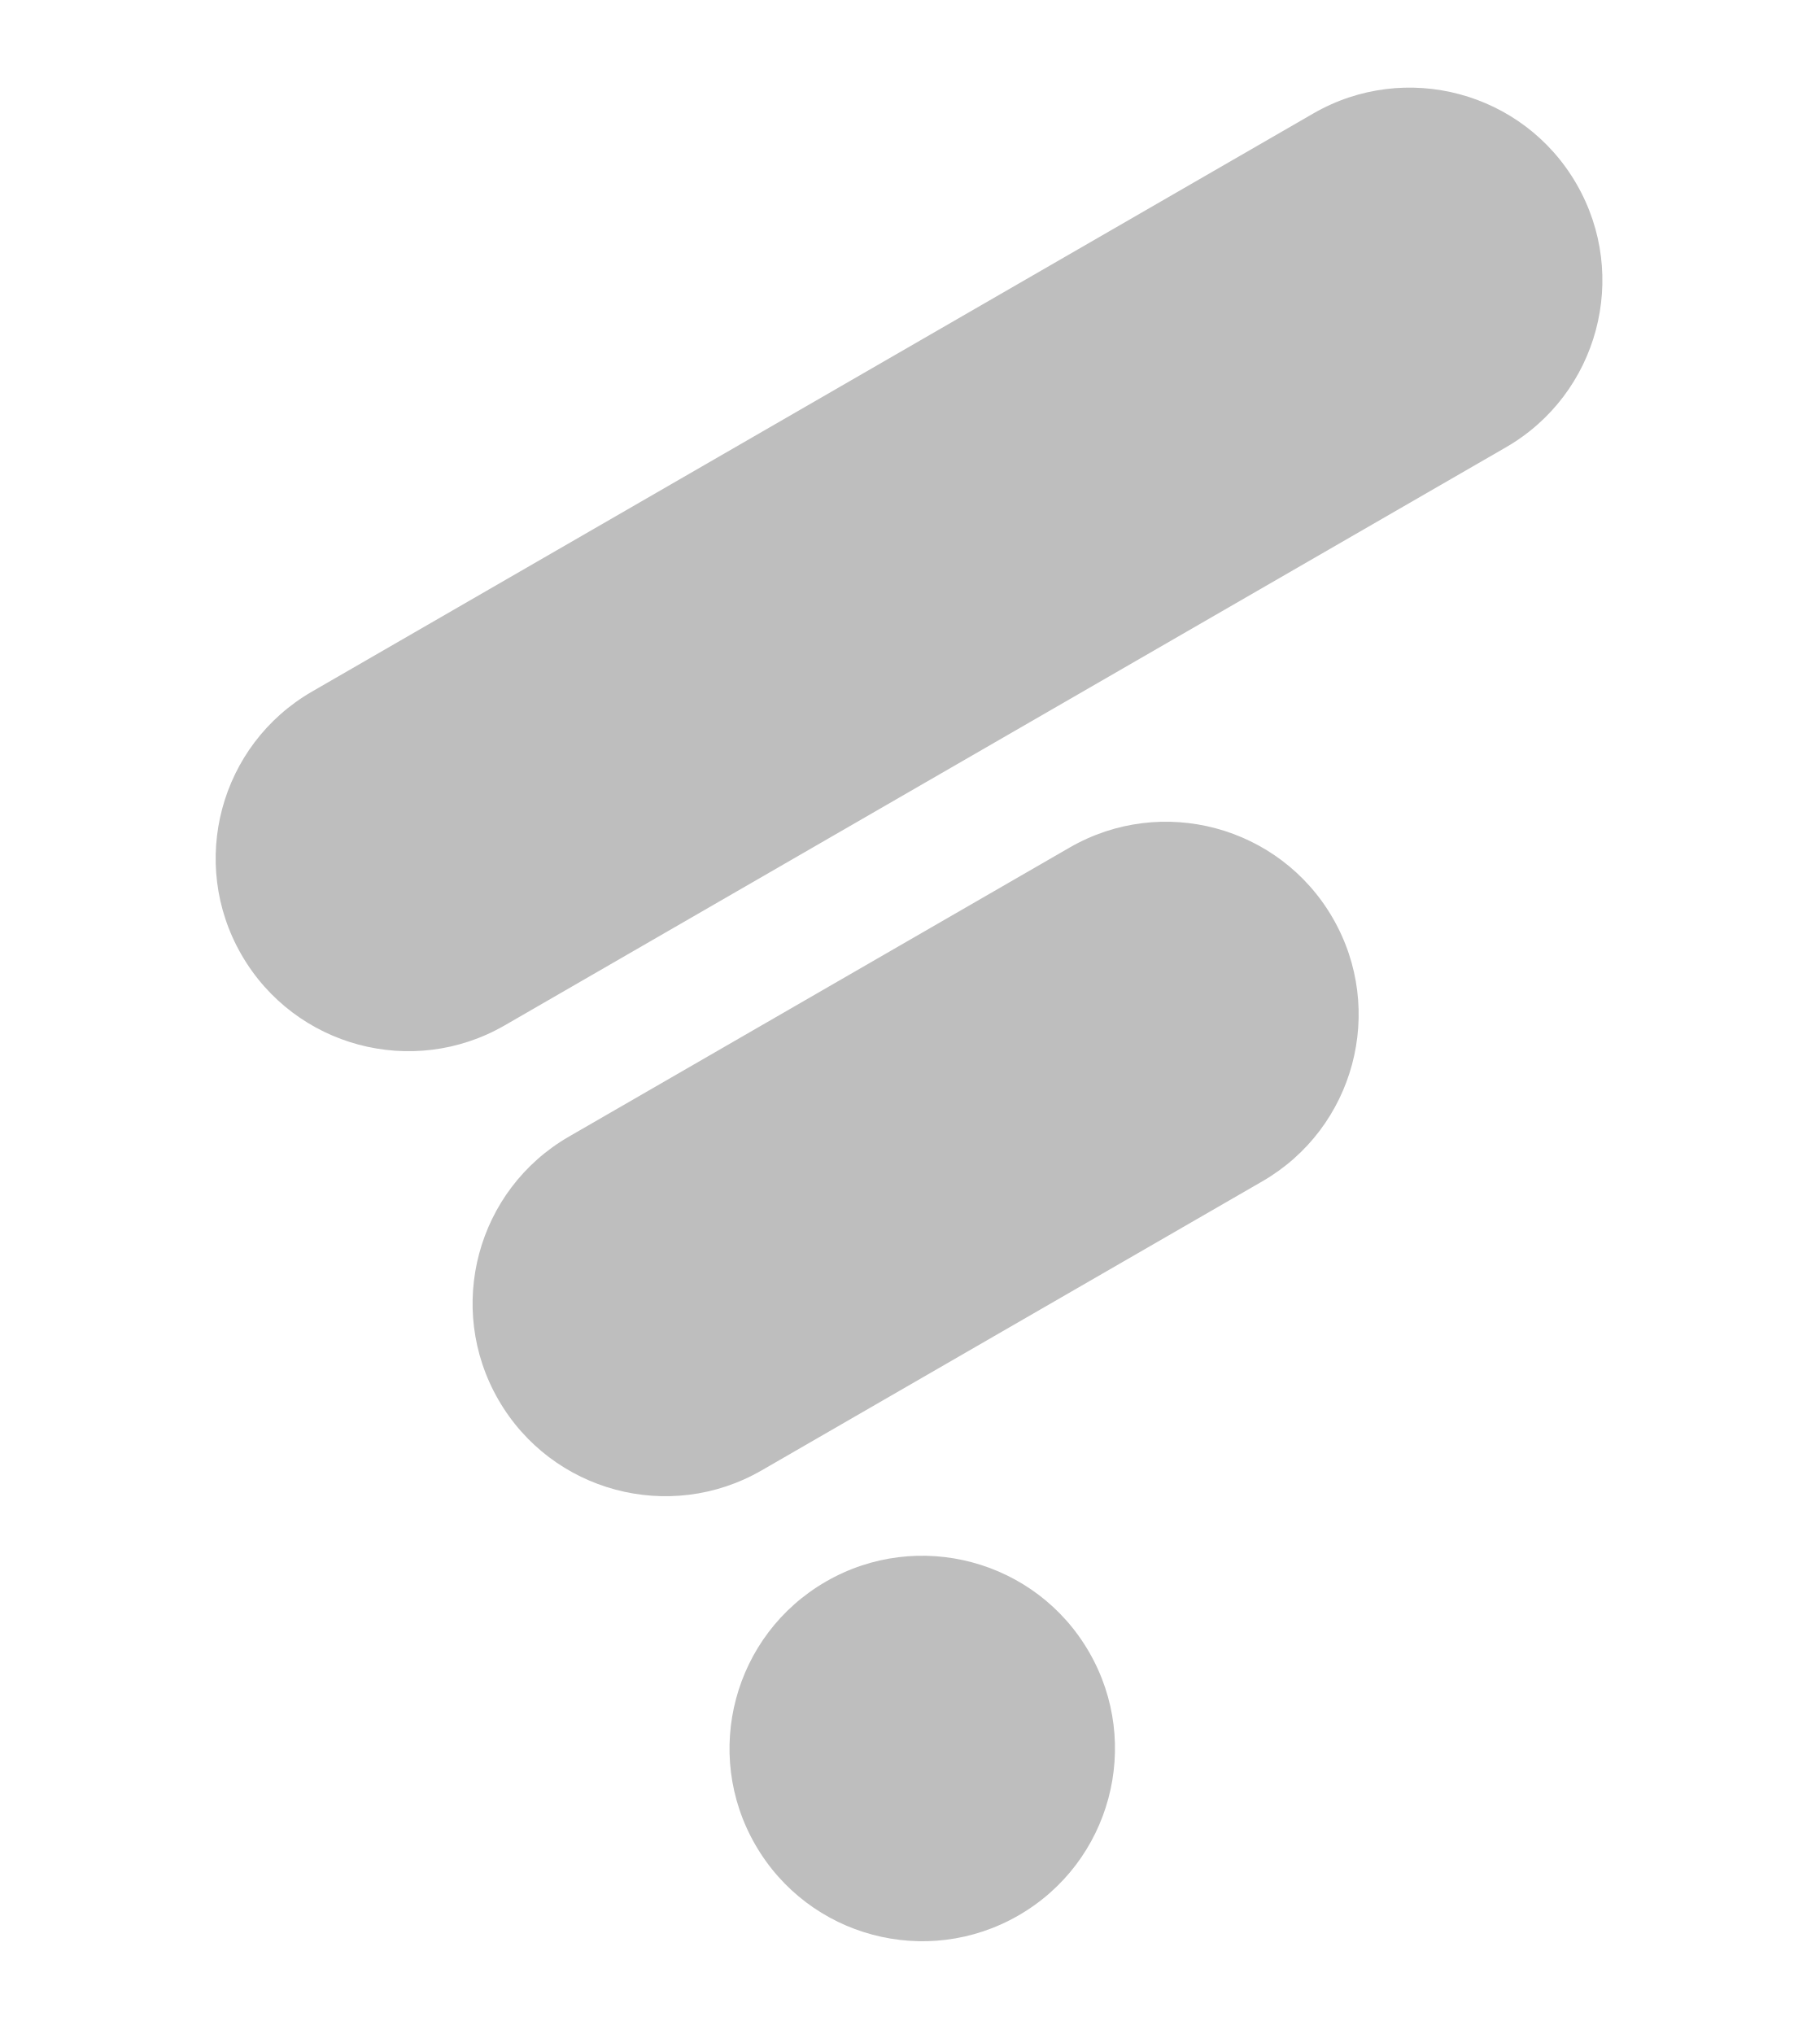
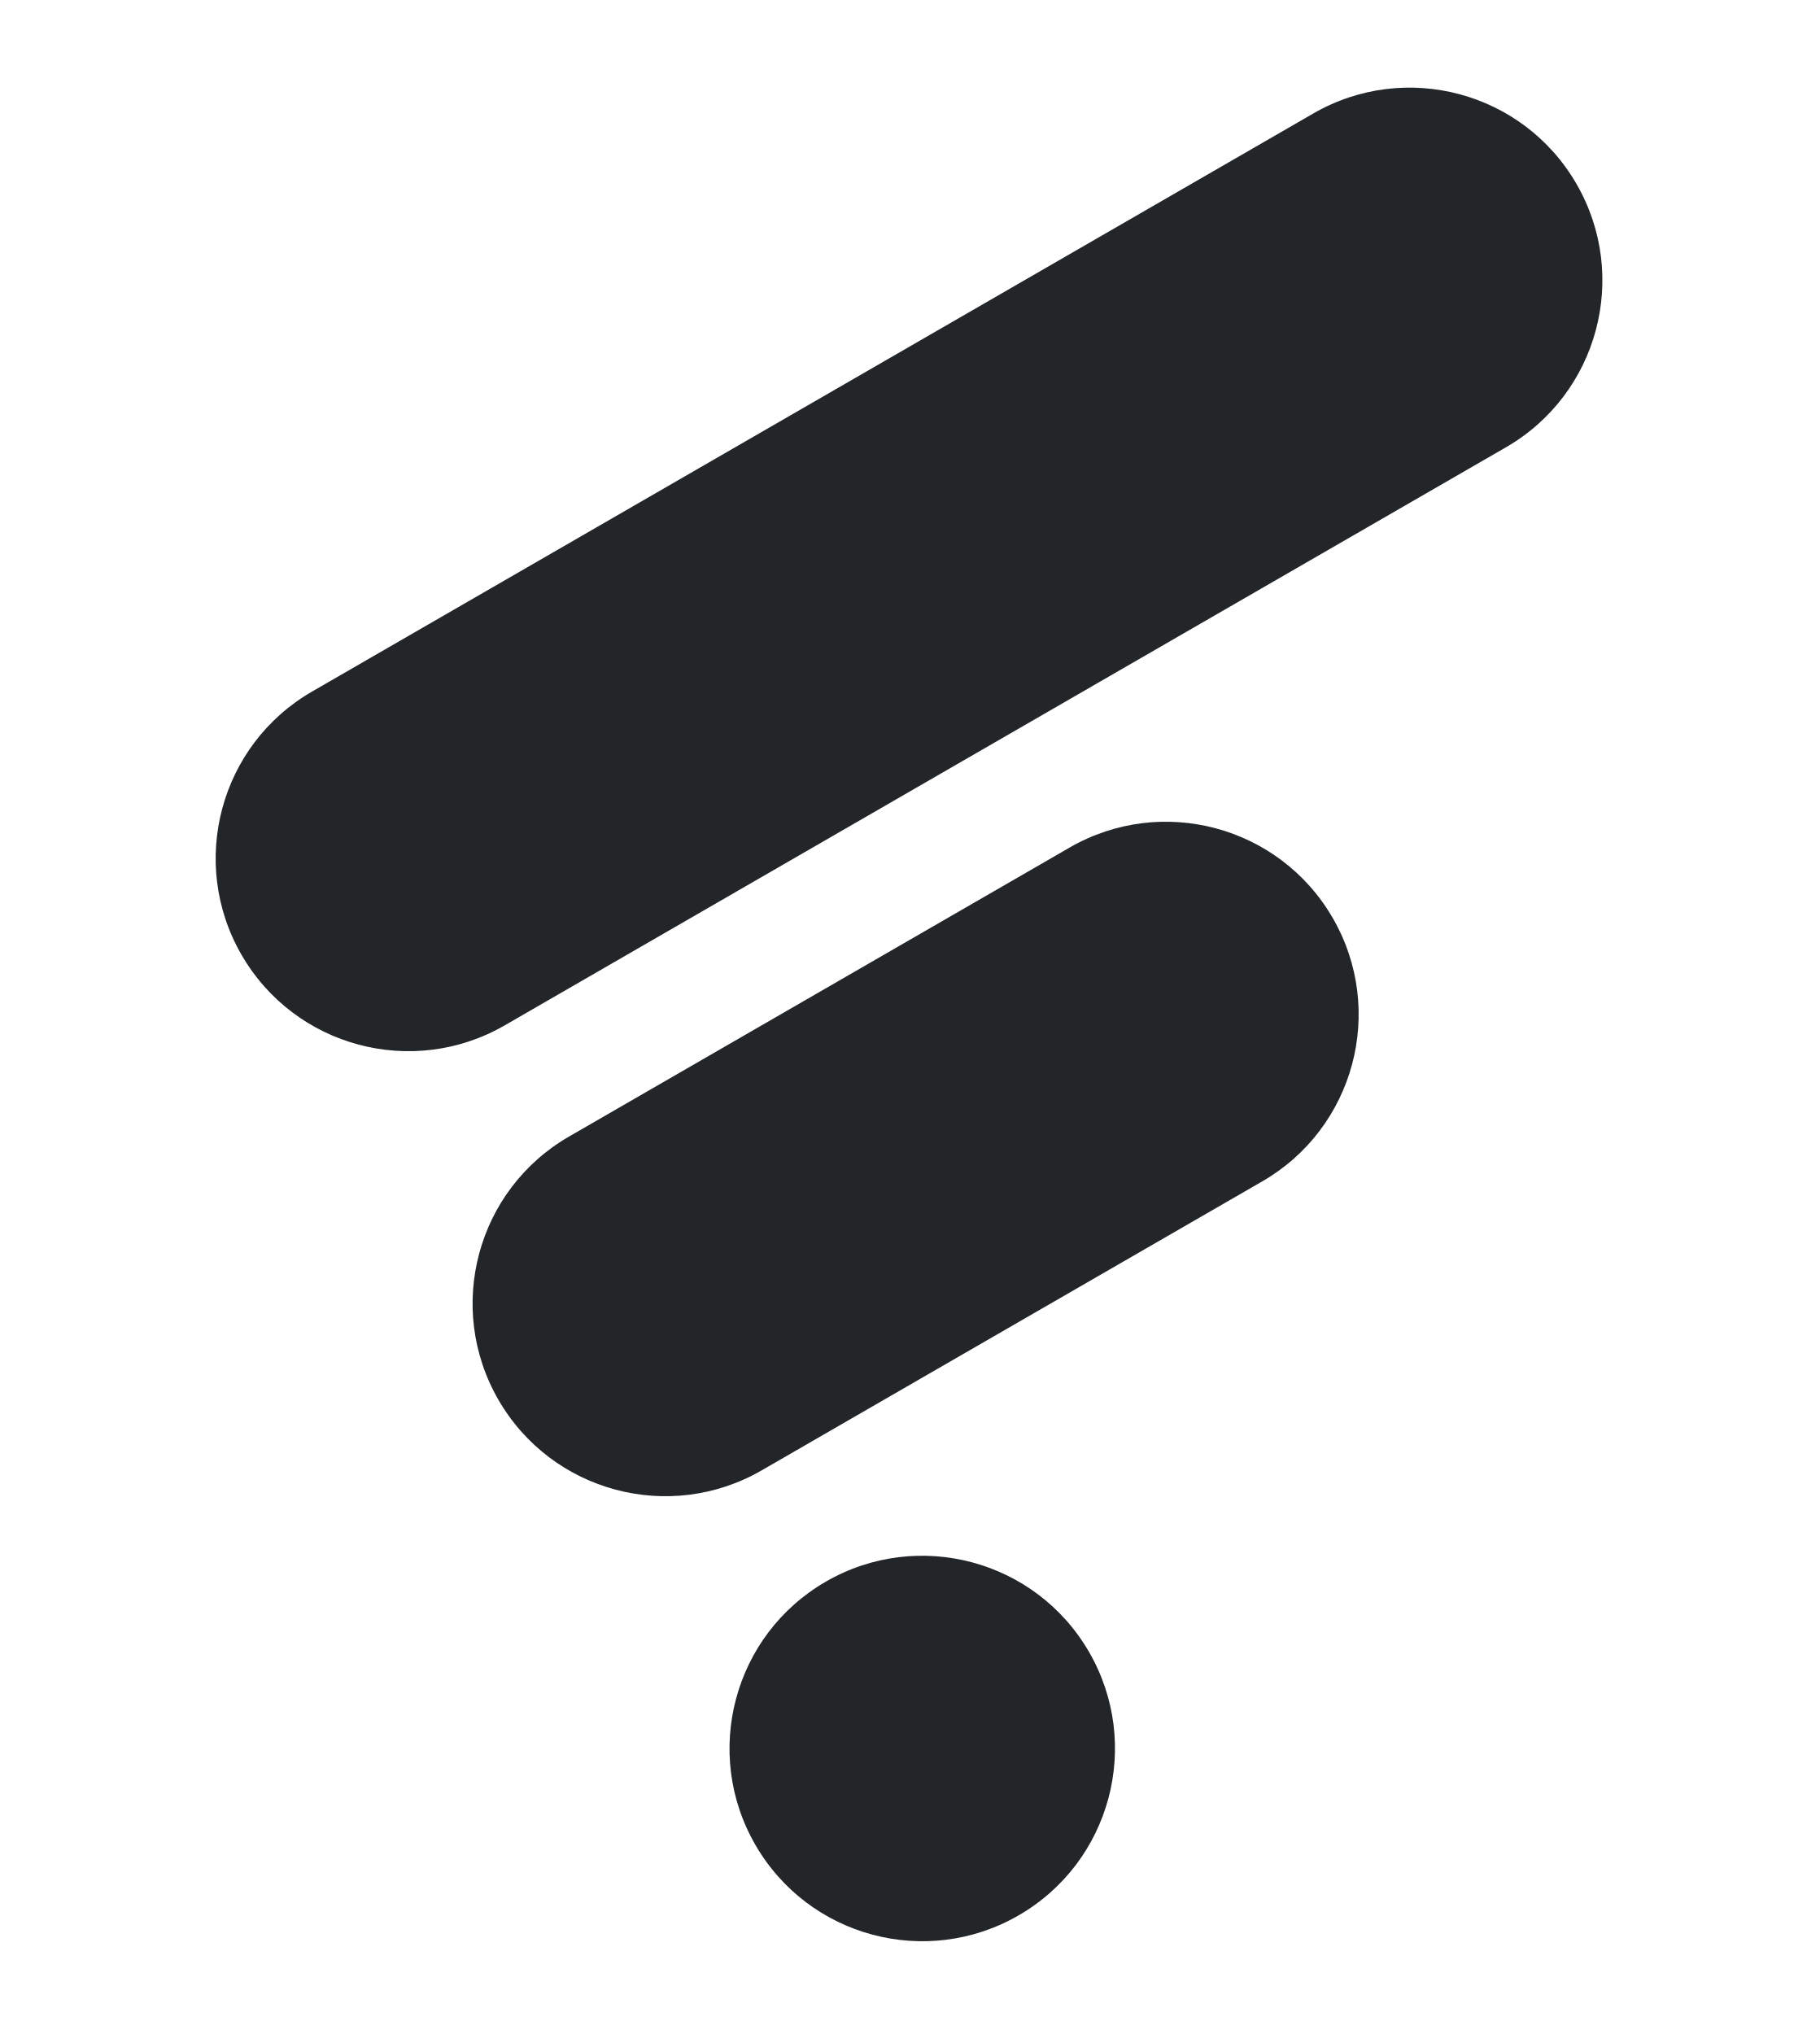
<svg xmlns="http://www.w3.org/2000/svg" viewBox="31.5 25 170 190">
-   <path fill="#bebebe" d="M60.65 89.6 154.18 35.6A18 18 107.59 0 1 178.77 42.19 18 18 107.59 0 1 172.18 66.78l-93.53 54A18 18 106.67 0 1 54.06 114.19 18 18 106.67 0 1 60.65 89.6Zm24 41.57 46.77-27A18 18 107.83 0 1 156 110.76 18 18 107.83 0 1 149.42 135.35l-46.77 27A18 18 106.67 0 1 78.06 155.76 18 18 106.67 0 1 84.65 131.17Zm24 41.57A18 18 116.03 0 1 133.24 179.33 18 18 116.03 0 1 126.65 203.92 18 18 116.03 0 1 102.06 197.33 18 18 116.03 0 1 108.65 172.74Z" />
+   <defs id="defs3051">
+     <style type="text/css" id="current-color-scheme">
+       .ColorScheme-Text {
+         color:#232629;
+       }
+     </style>
+   </defs>
+   <path style="fill:currentColor;fill-opacity:1;stroke:none" class="ColorScheme-Text" d="M60.65 89.6 154.18 35.6A18 18 107.59 0 1 178.77 42.19 18 18 107.59 0 1 172.18 66.78l-93.53 54A18 18 106.67 0 1 54.06 114.19 18 18 106.67 0 1 60.65 89.6Zm24 41.57 46.77-27A18 18 107.83 0 1 156 110.76 18 18 107.83 0 1 149.42 135.35l-46.77 27A18 18 106.67 0 1 78.06 155.76 18 18 106.67 0 1 84.65 131.17Zm24 41.57A18 18 116.03 0 1 133.24 179.33 18 18 116.03 0 1 126.65 203.92 18 18 116.03 0 1 102.06 197.33 18 18 116.03 0 1 108.65 172.74Z" />
</svg>
